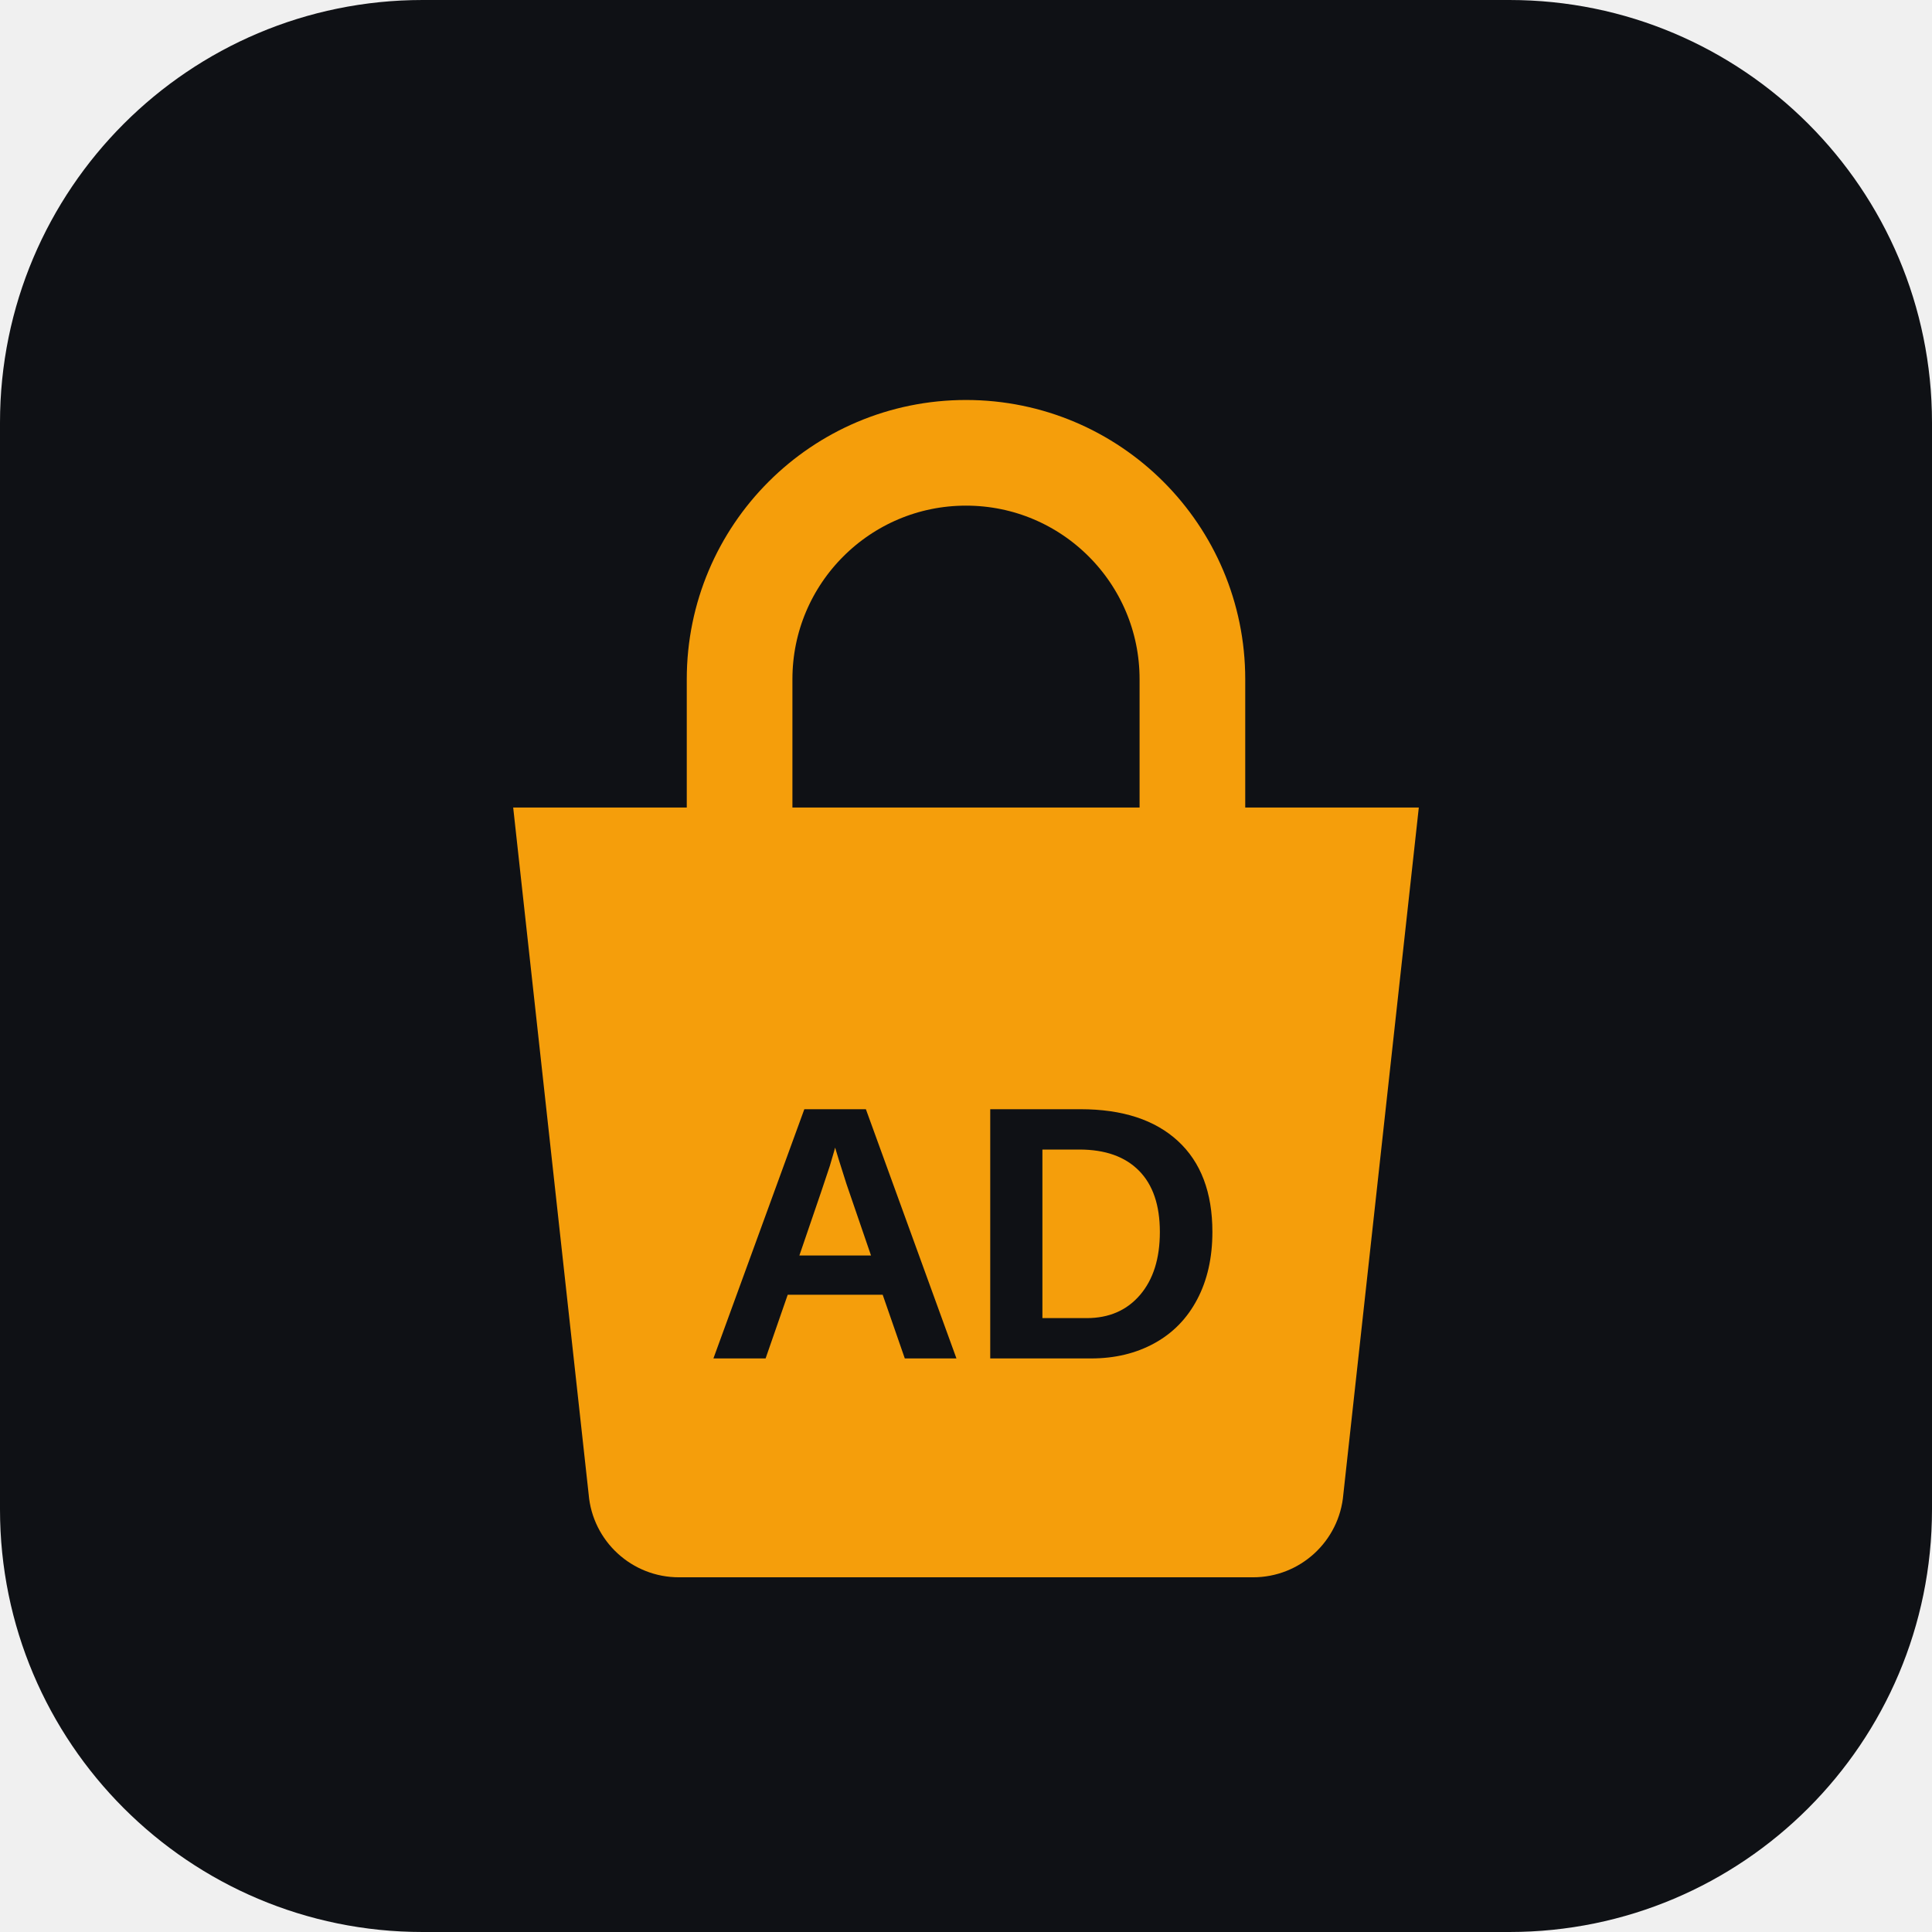
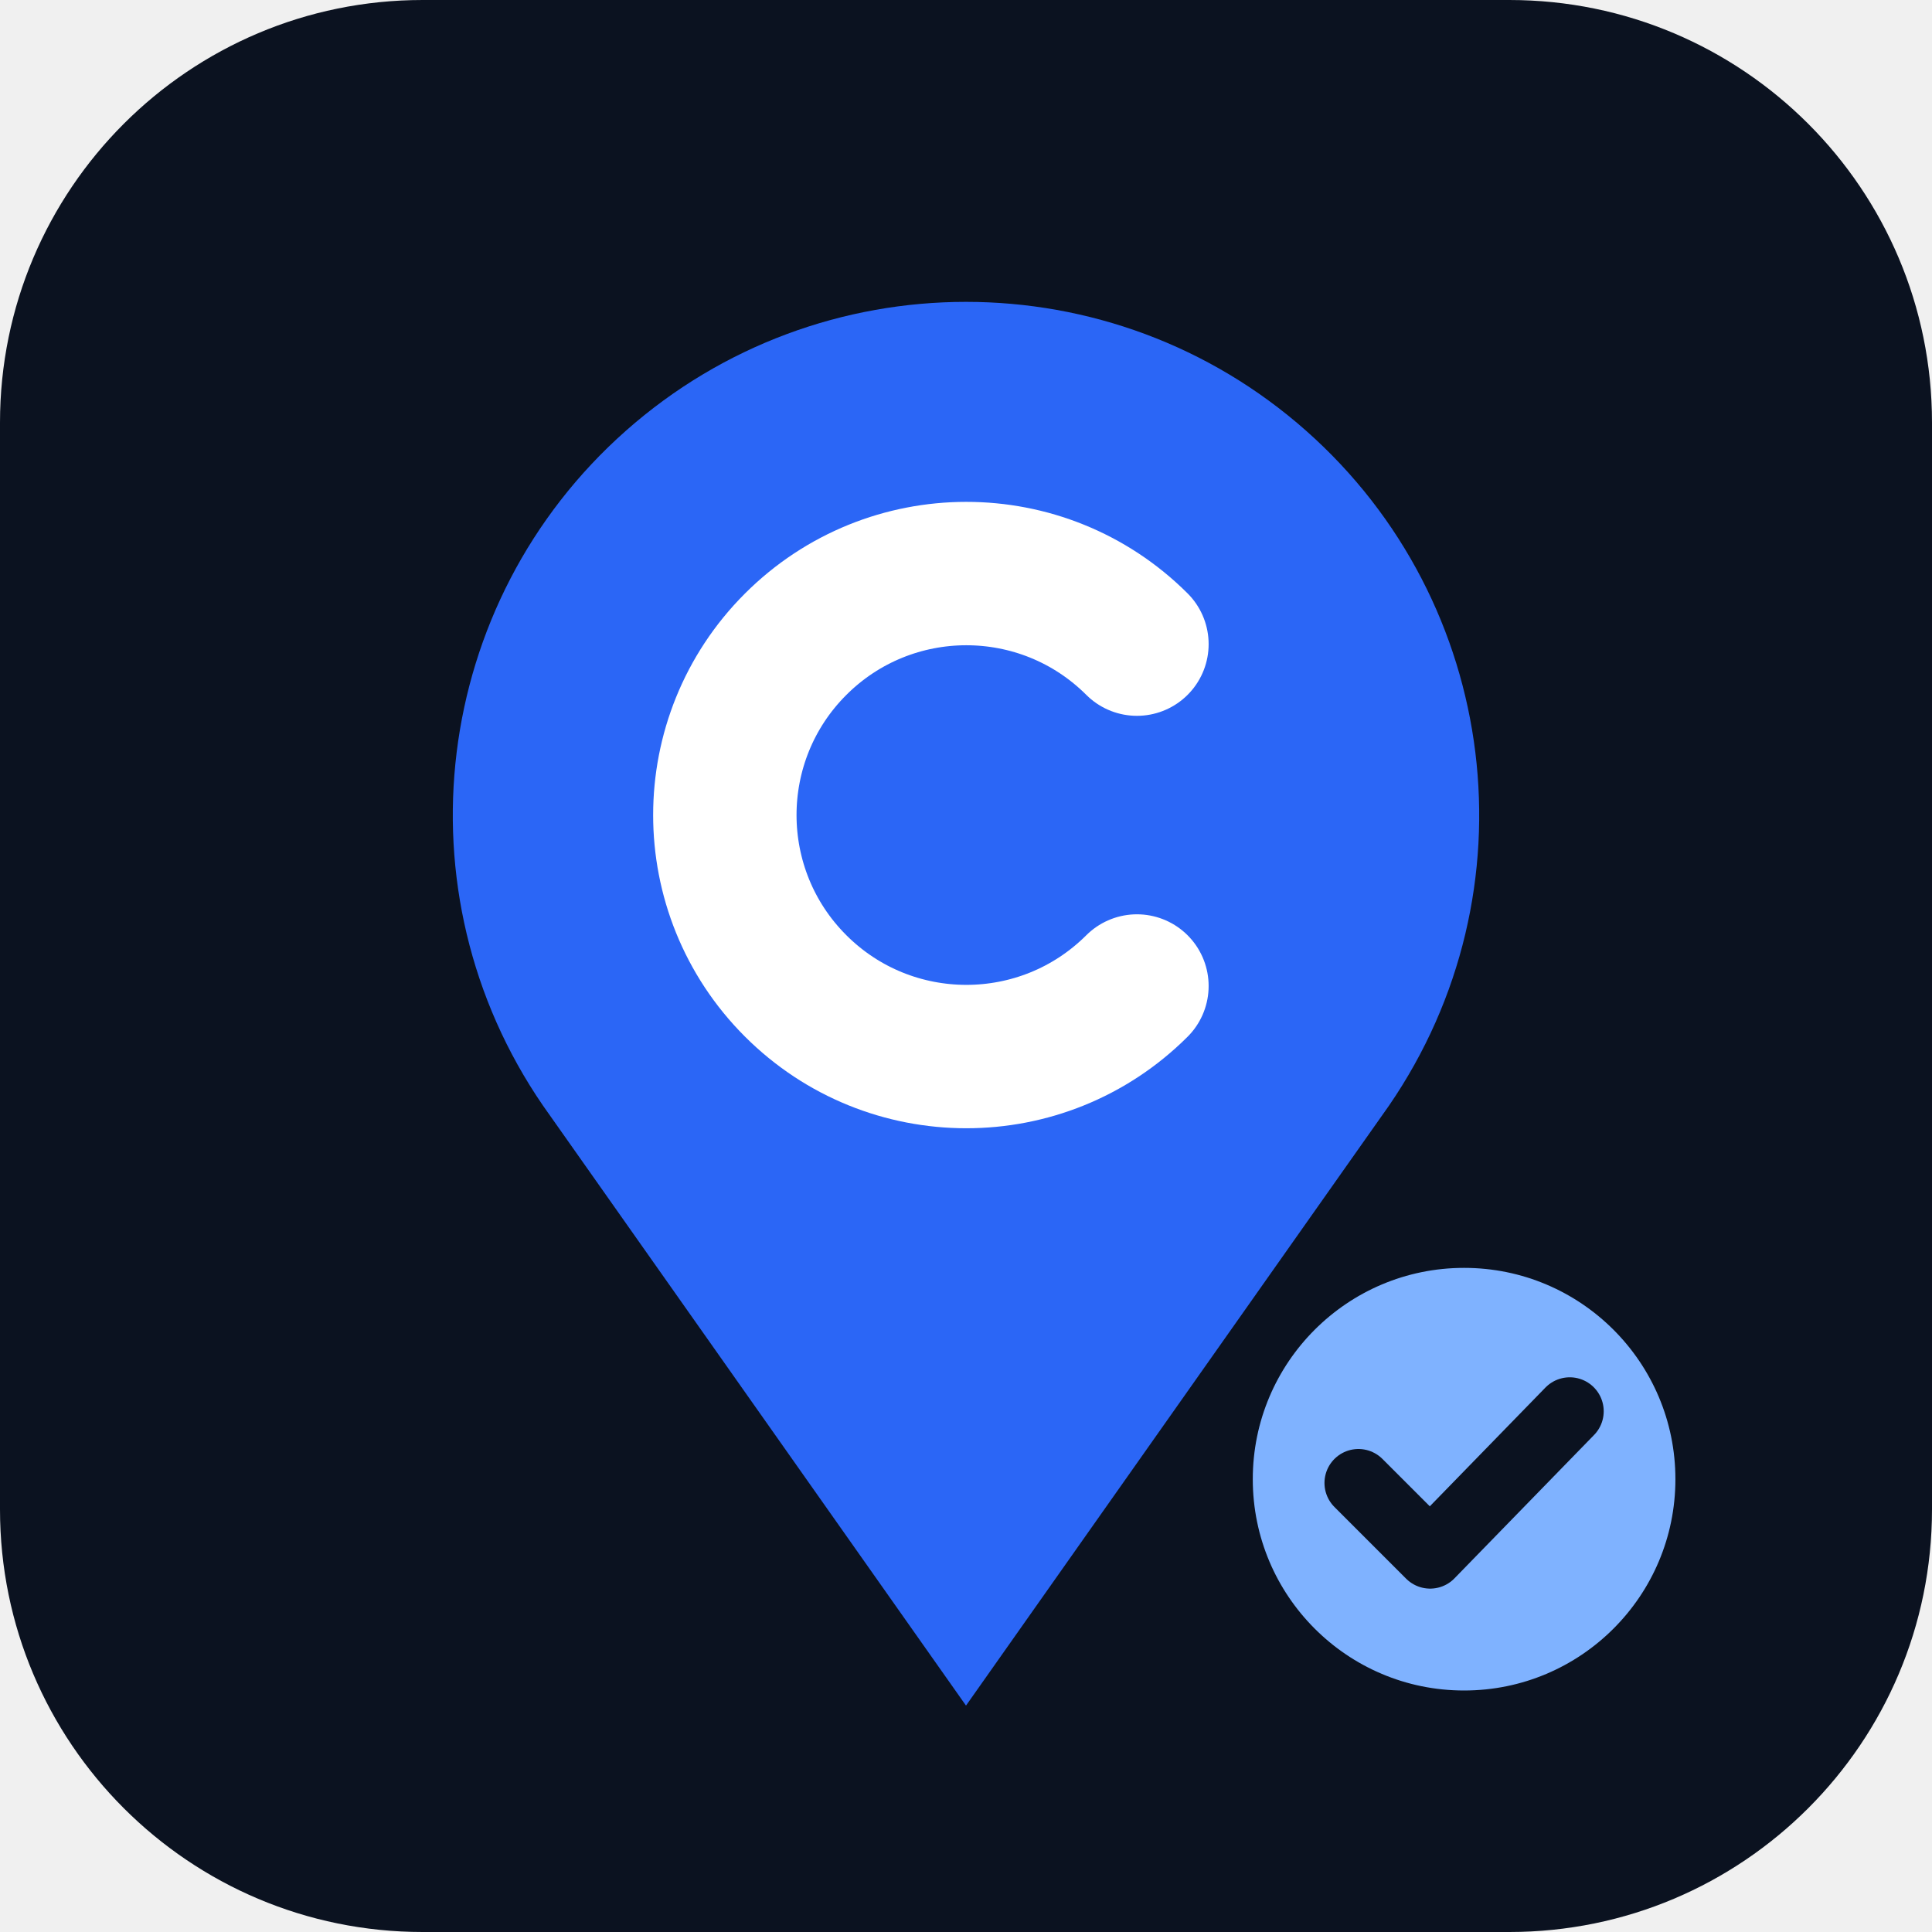
<svg xmlns="http://www.w3.org/2000/svg" viewBox="0 0 512 512">
-   <rect width="512" height="512" rx="112" fill="#0f1115" />
-   <path d="M136 214h240l-20 182a24 24 0 0 1-24 22H180a24 24 0 0 1-24-22z" fill="#f59e0b" />
-   <path d="M196 214v-34a60 60 0 0 1 120 0v34" fill="none" stroke="#f59e0b" stroke-width="28" stroke-linecap="round" />
-   <text x="256" y="360" text-anchor="middle" font-family="Arial, sans-serif" font-size="96" font-weight="700" fill="#0f1115">AD</text>
+   <rect width="512" height="512" rx="112" fill="#0b1220" />
+   <path d="M256 452 143.9 293A136 136 0 1 1 368.1 293Z" fill="#2b66f6" />
+   <path d="M301.3 261.3A64 64 0 1 1 301.3 170.7" fill="none" stroke="#ffffff" stroke-width="38" stroke-linecap="round" />
+   <circle cx="388" cy="392" r="64" fill="#7fb2ff" stroke="#0b1220" stroke-width="16" />
+   <path d="m360 393 19 19 37-38" fill="none" stroke="#0b1220" stroke-width="18" stroke-linecap="round" stroke-linejoin="round" />
</svg>
